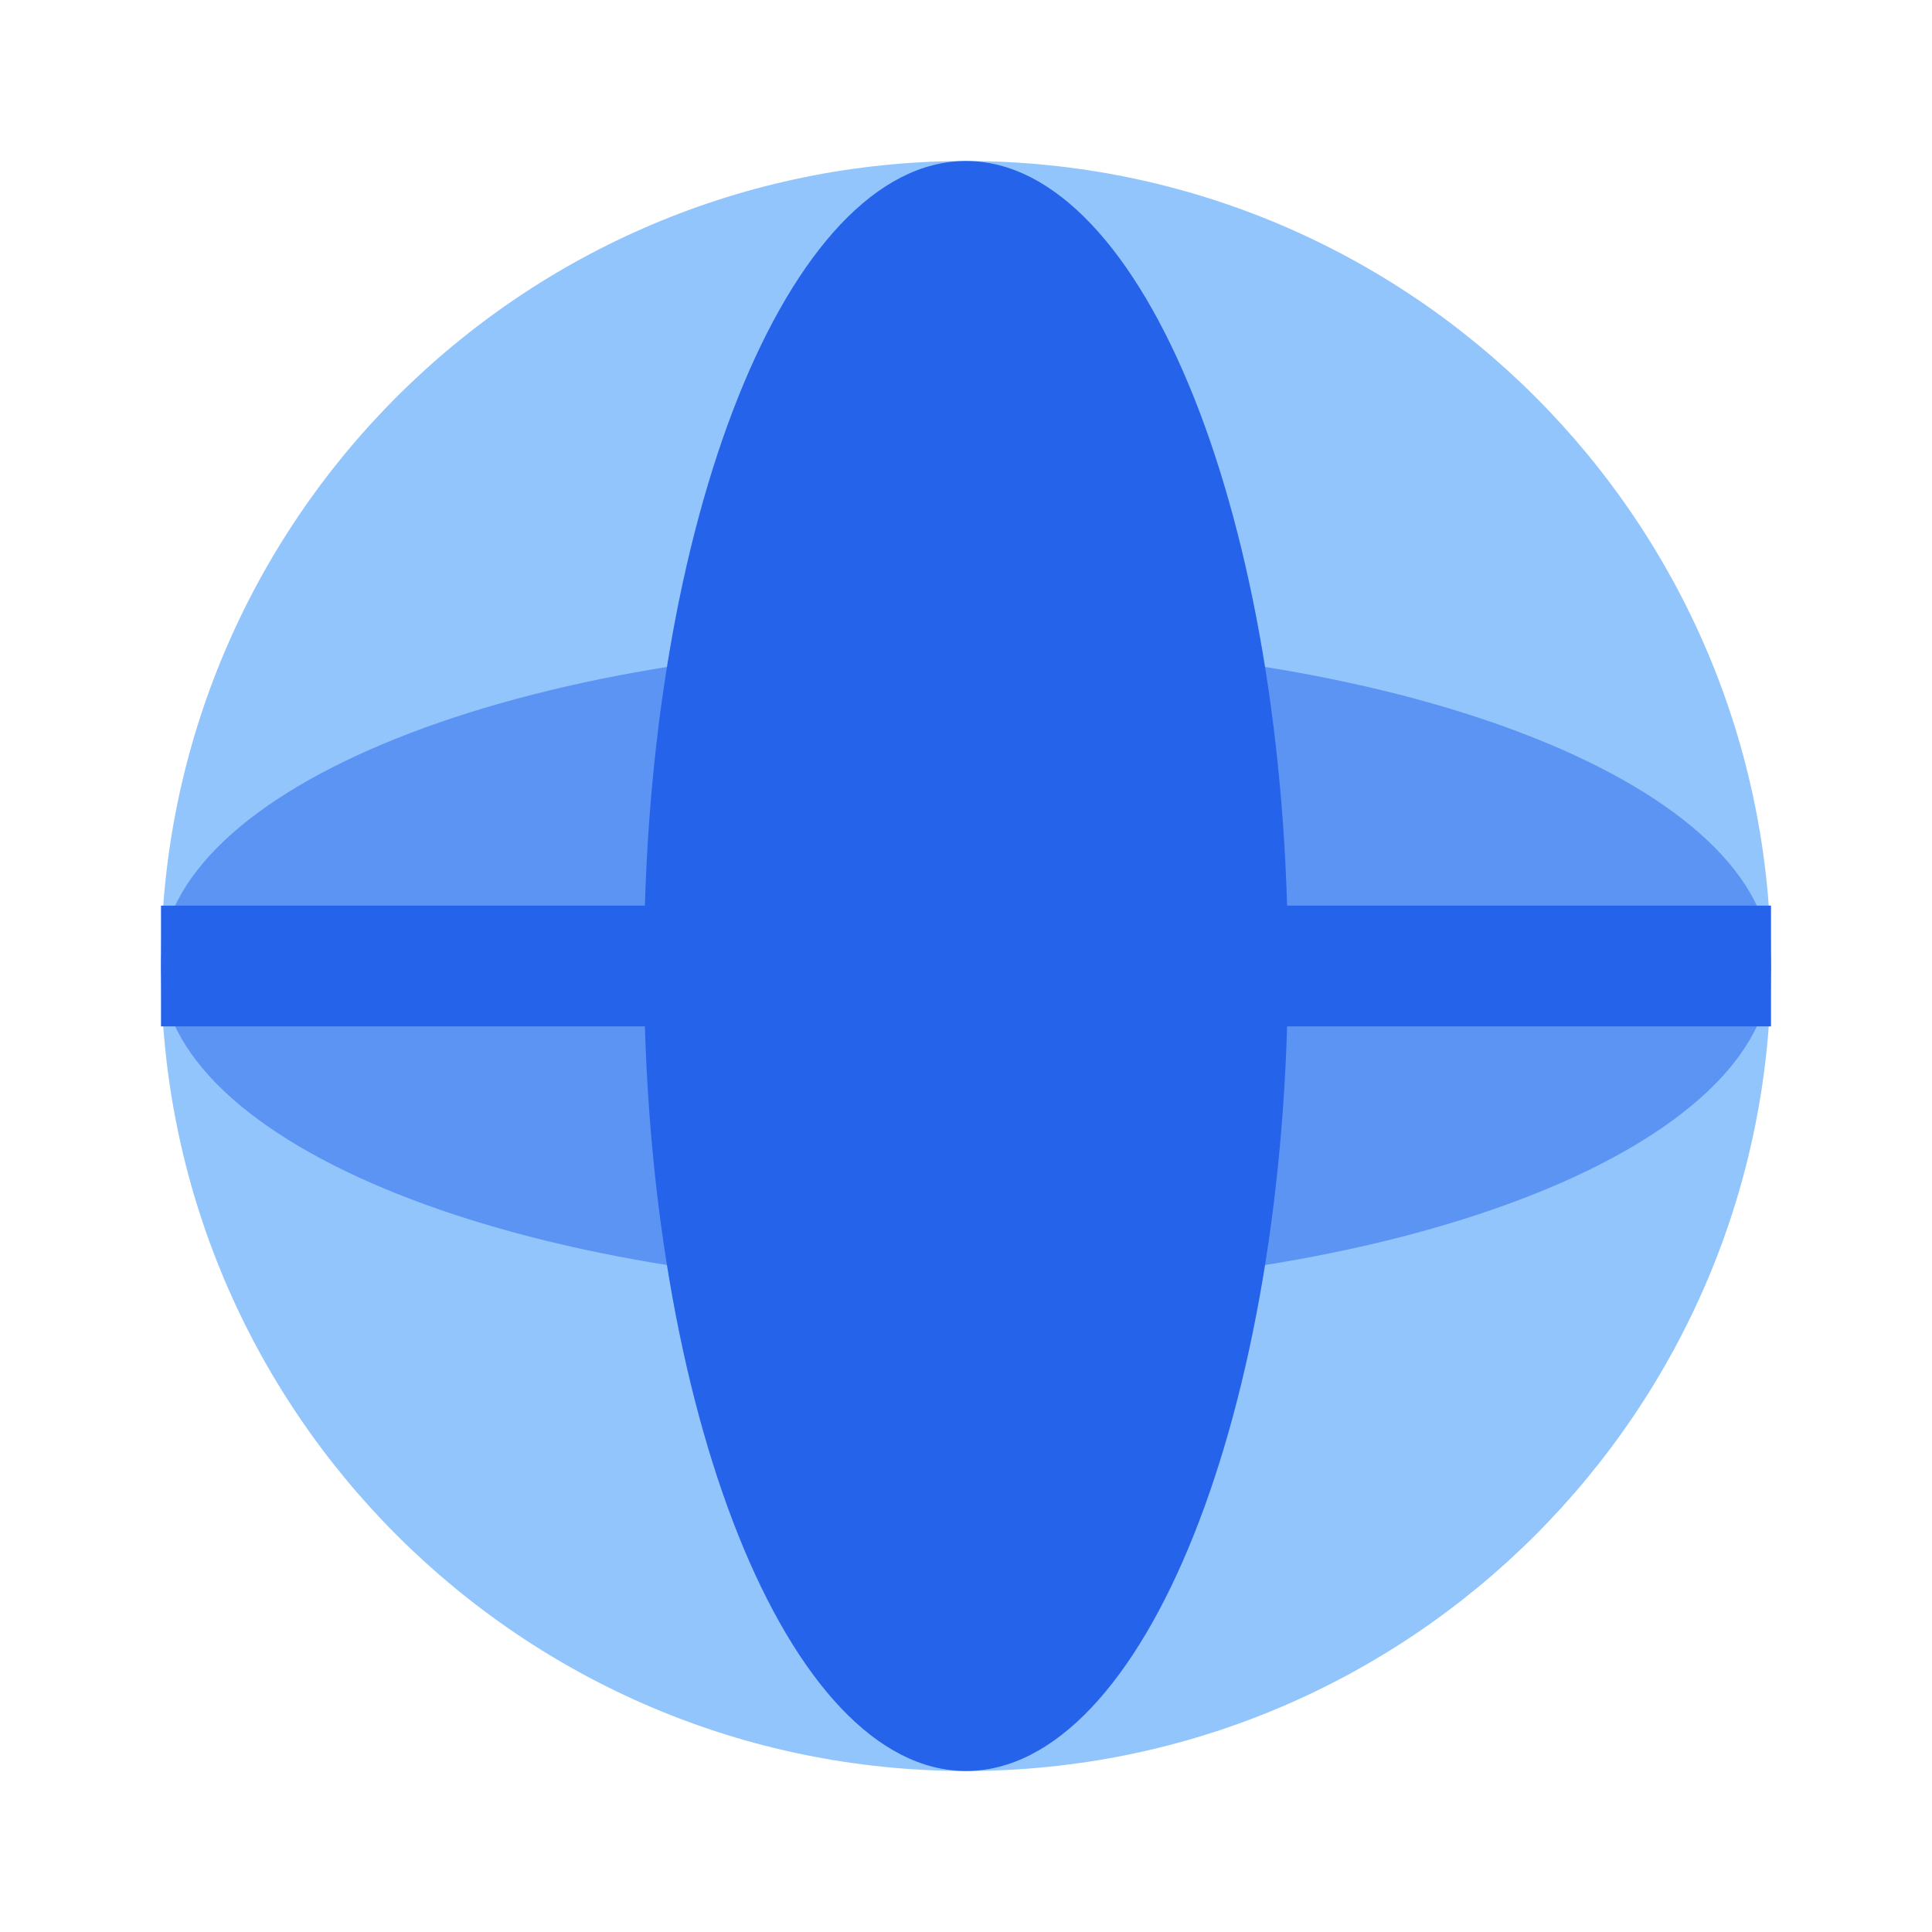
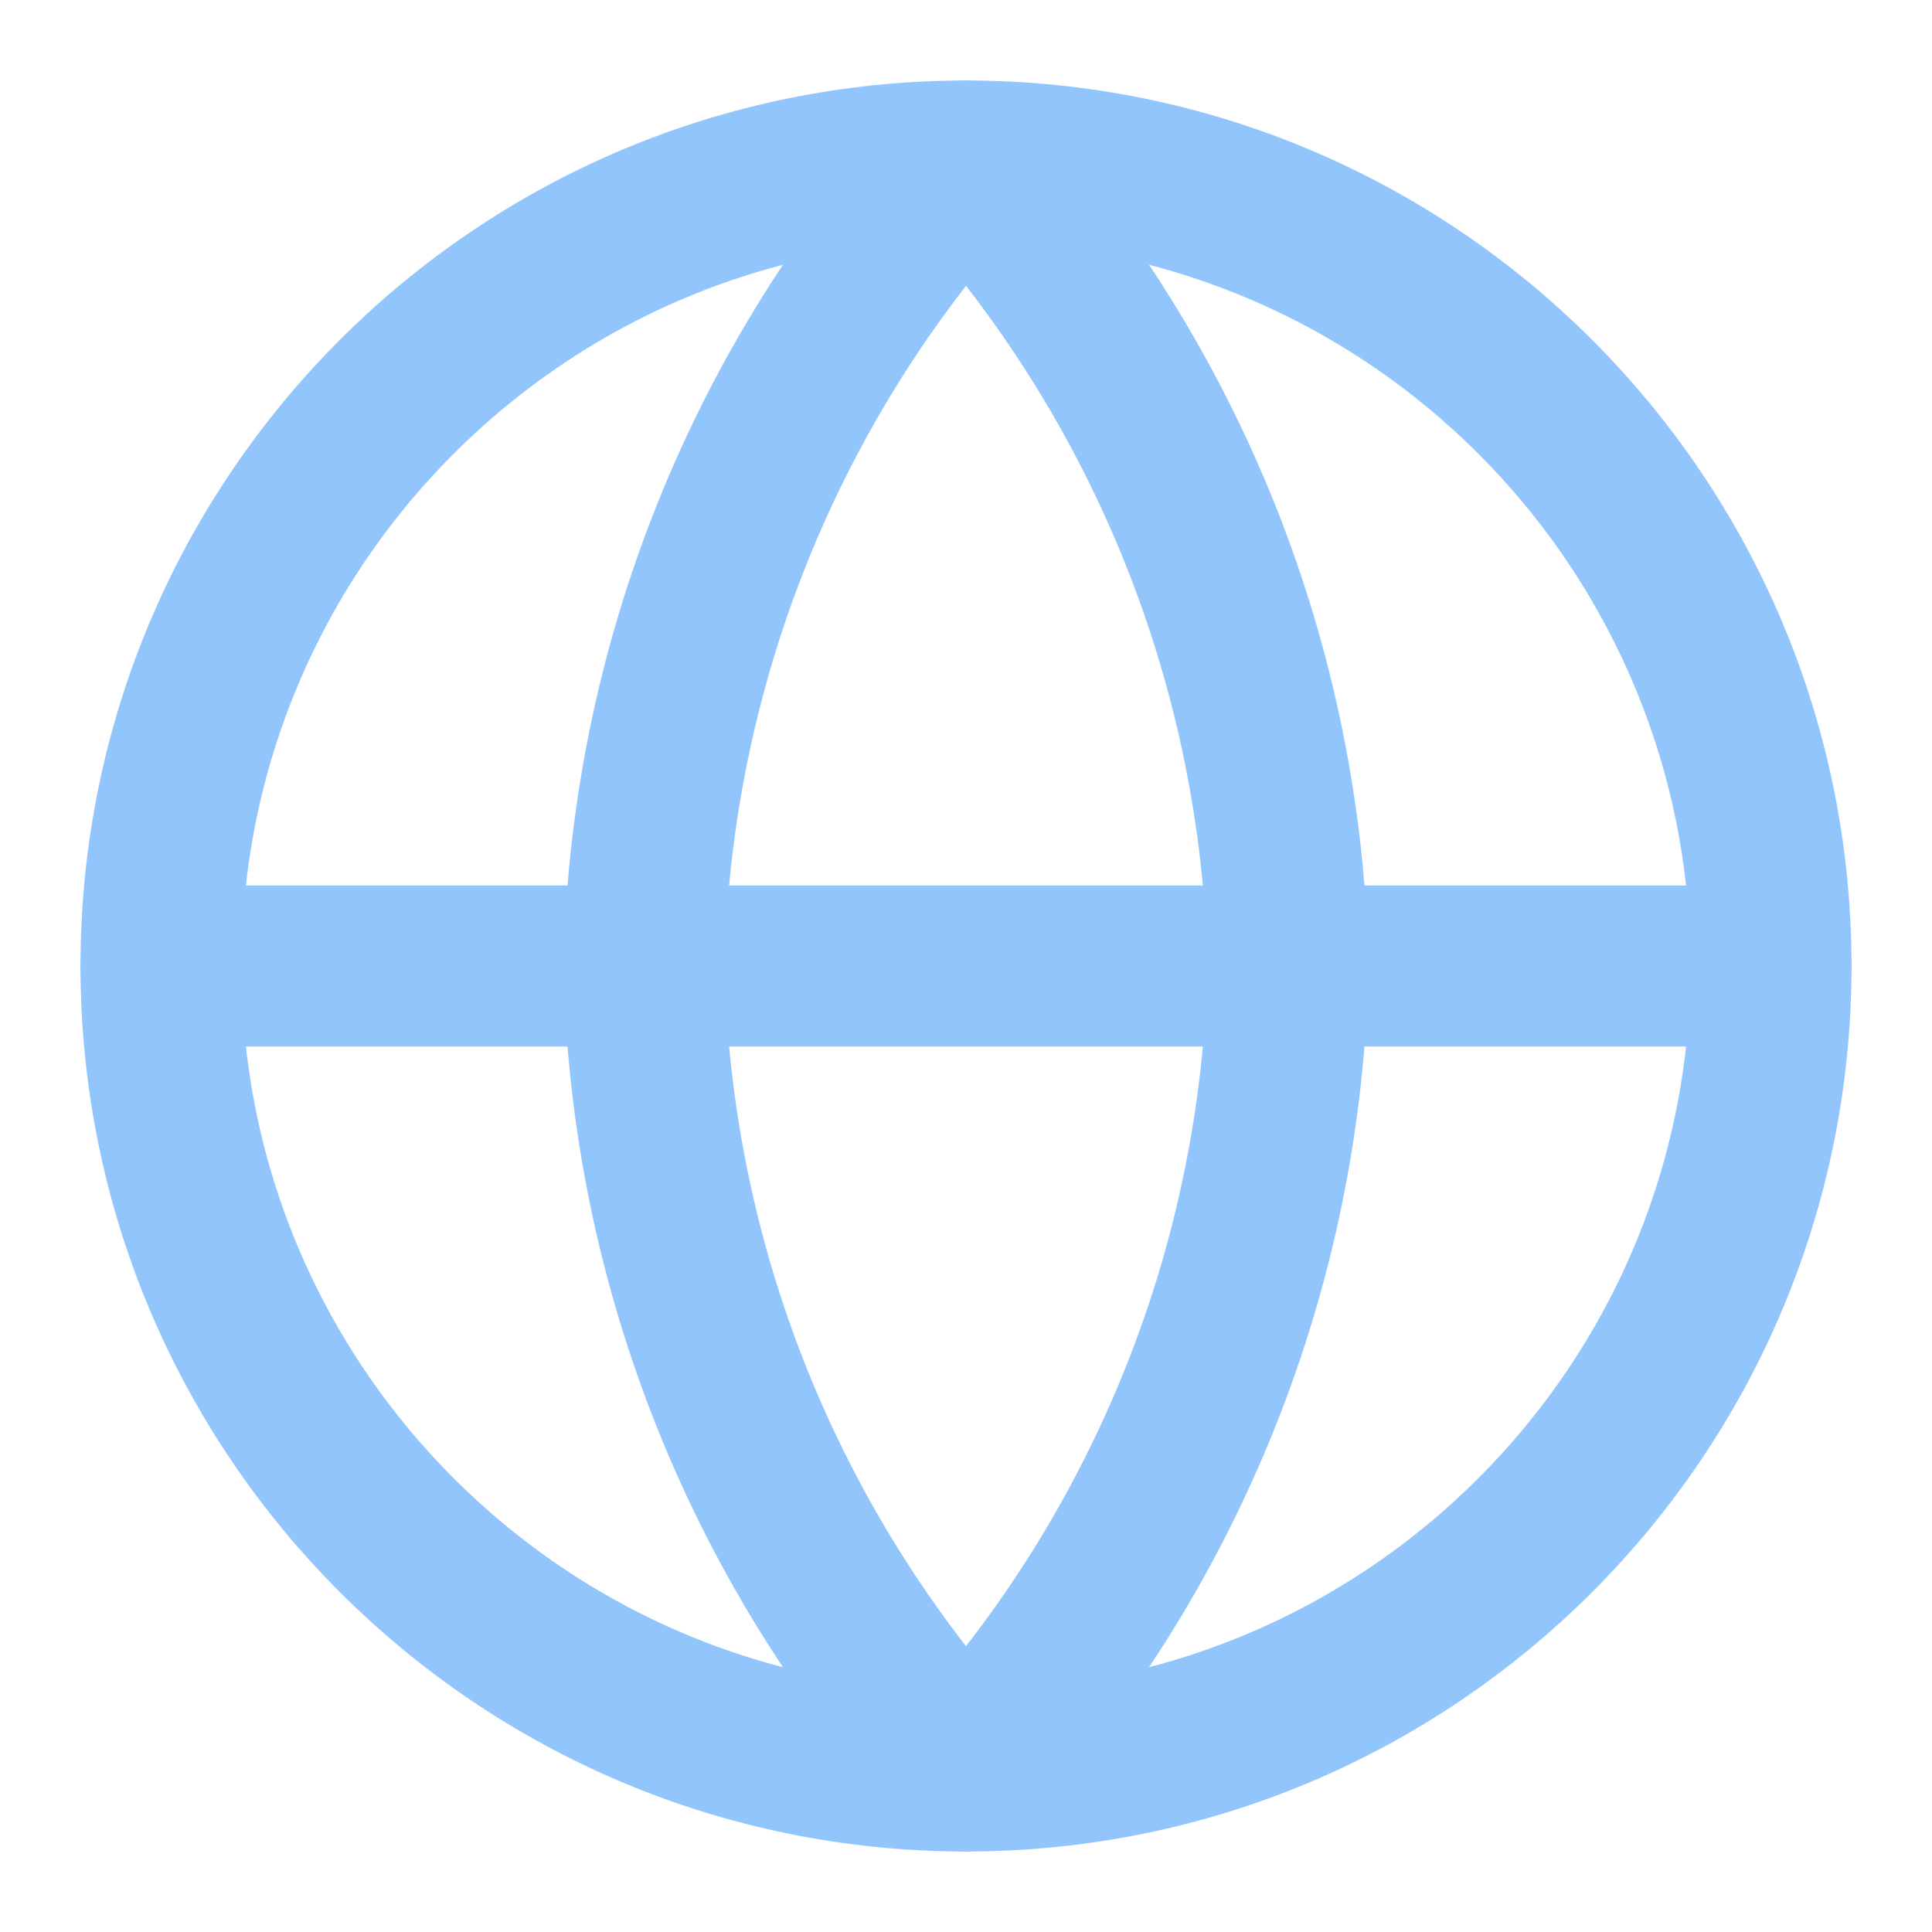
- <svg xmlns="http://www.w3.org/2000/svg" width="24" height="24" viewBox="0 0 24 24" fill="none">
-   <circle cx="12" cy="12" r="10" fill="#93C5FD" />
-   <ellipse cx="12" cy="12" rx="4" ry="10" fill="#2563EB" />
-   <ellipse cx="12" cy="12" rx="10" ry="4" fill="#2563EB" opacity="0.5" />
-   <line x1="2" y1="12" x2="22" y2="12" stroke="#2563EB" stroke-width="1.5" />
+ <svg xmlns="http://www.w3.org/2000/svg" width="24" height="24" viewBox="0 0 24 24" fill="none" stroke="#93C5FD" stroke-width="2" stroke-linecap="round" stroke-linejoin="round">
+   <circle cx="12" cy="12" r="10" />
+   <line x1="2" y1="12" x2="22" y2="12" />
+   <path d="M12 2a15.3 15.3 0 0 1 4 10 15.3 15.3 0 0 1-4 10 15.3 15.3 0 0 1-4-10 15.3 15.3 0 0 1 4-10z" />
</svg>
